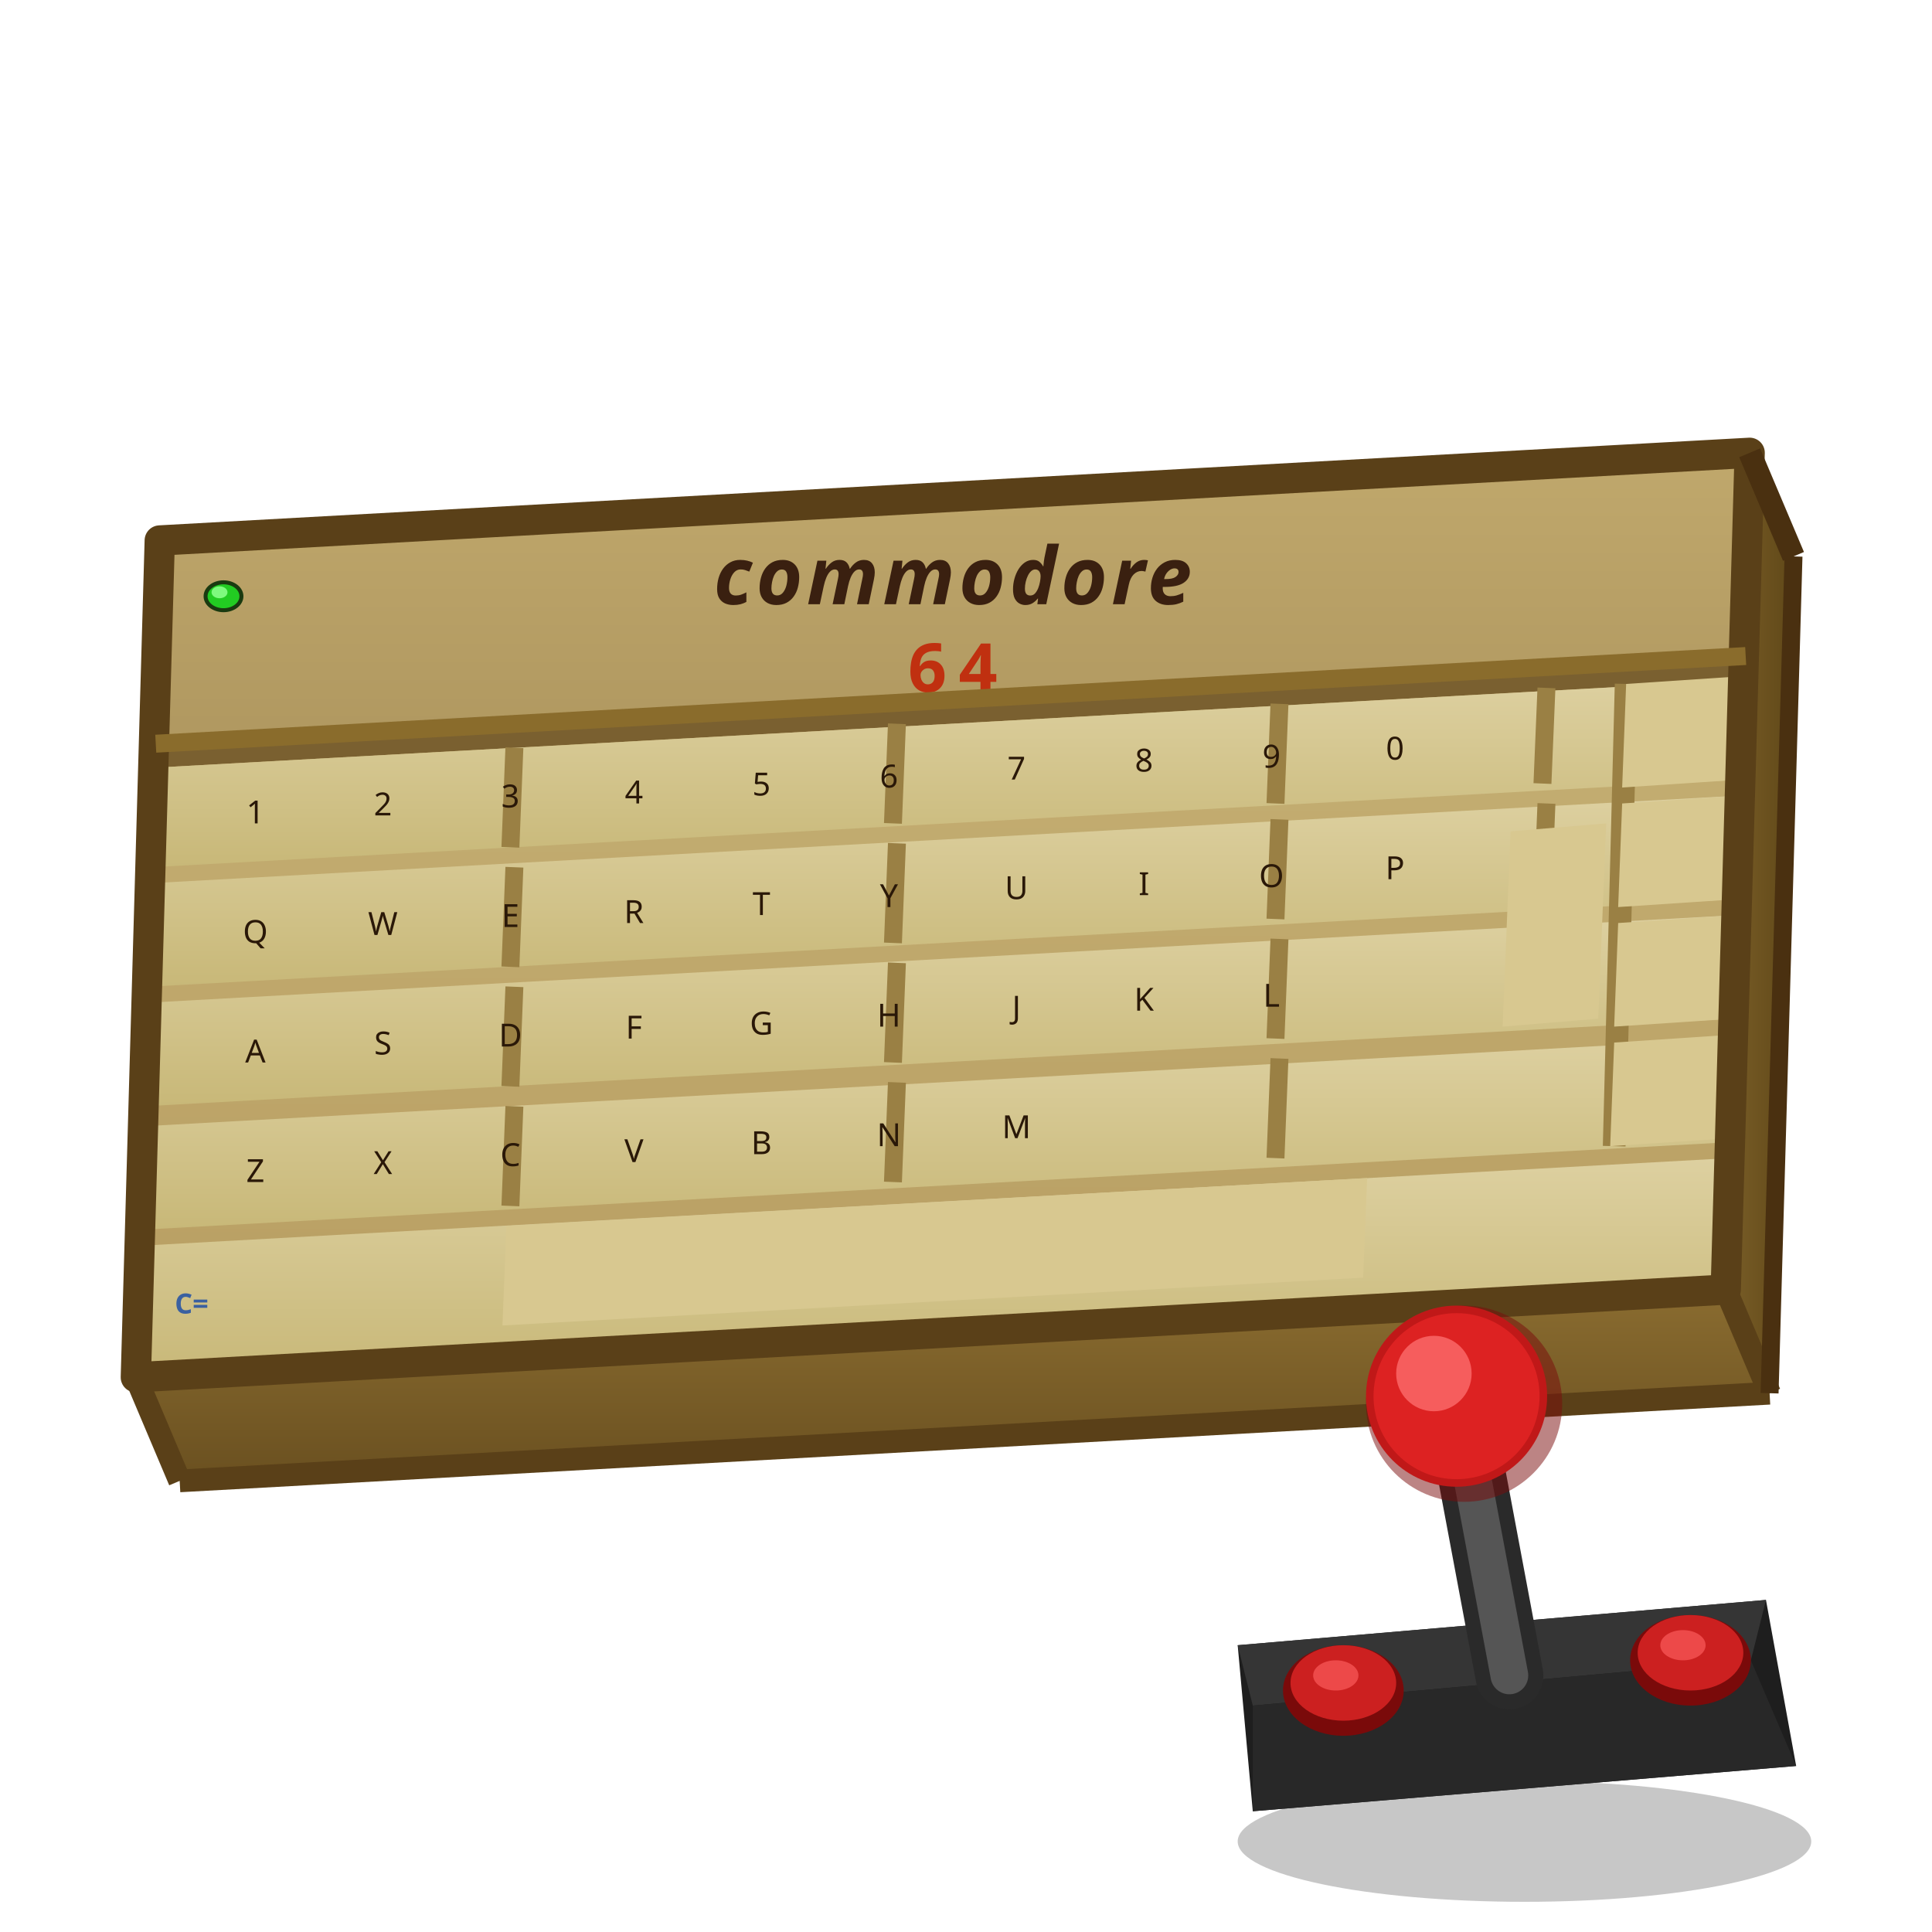
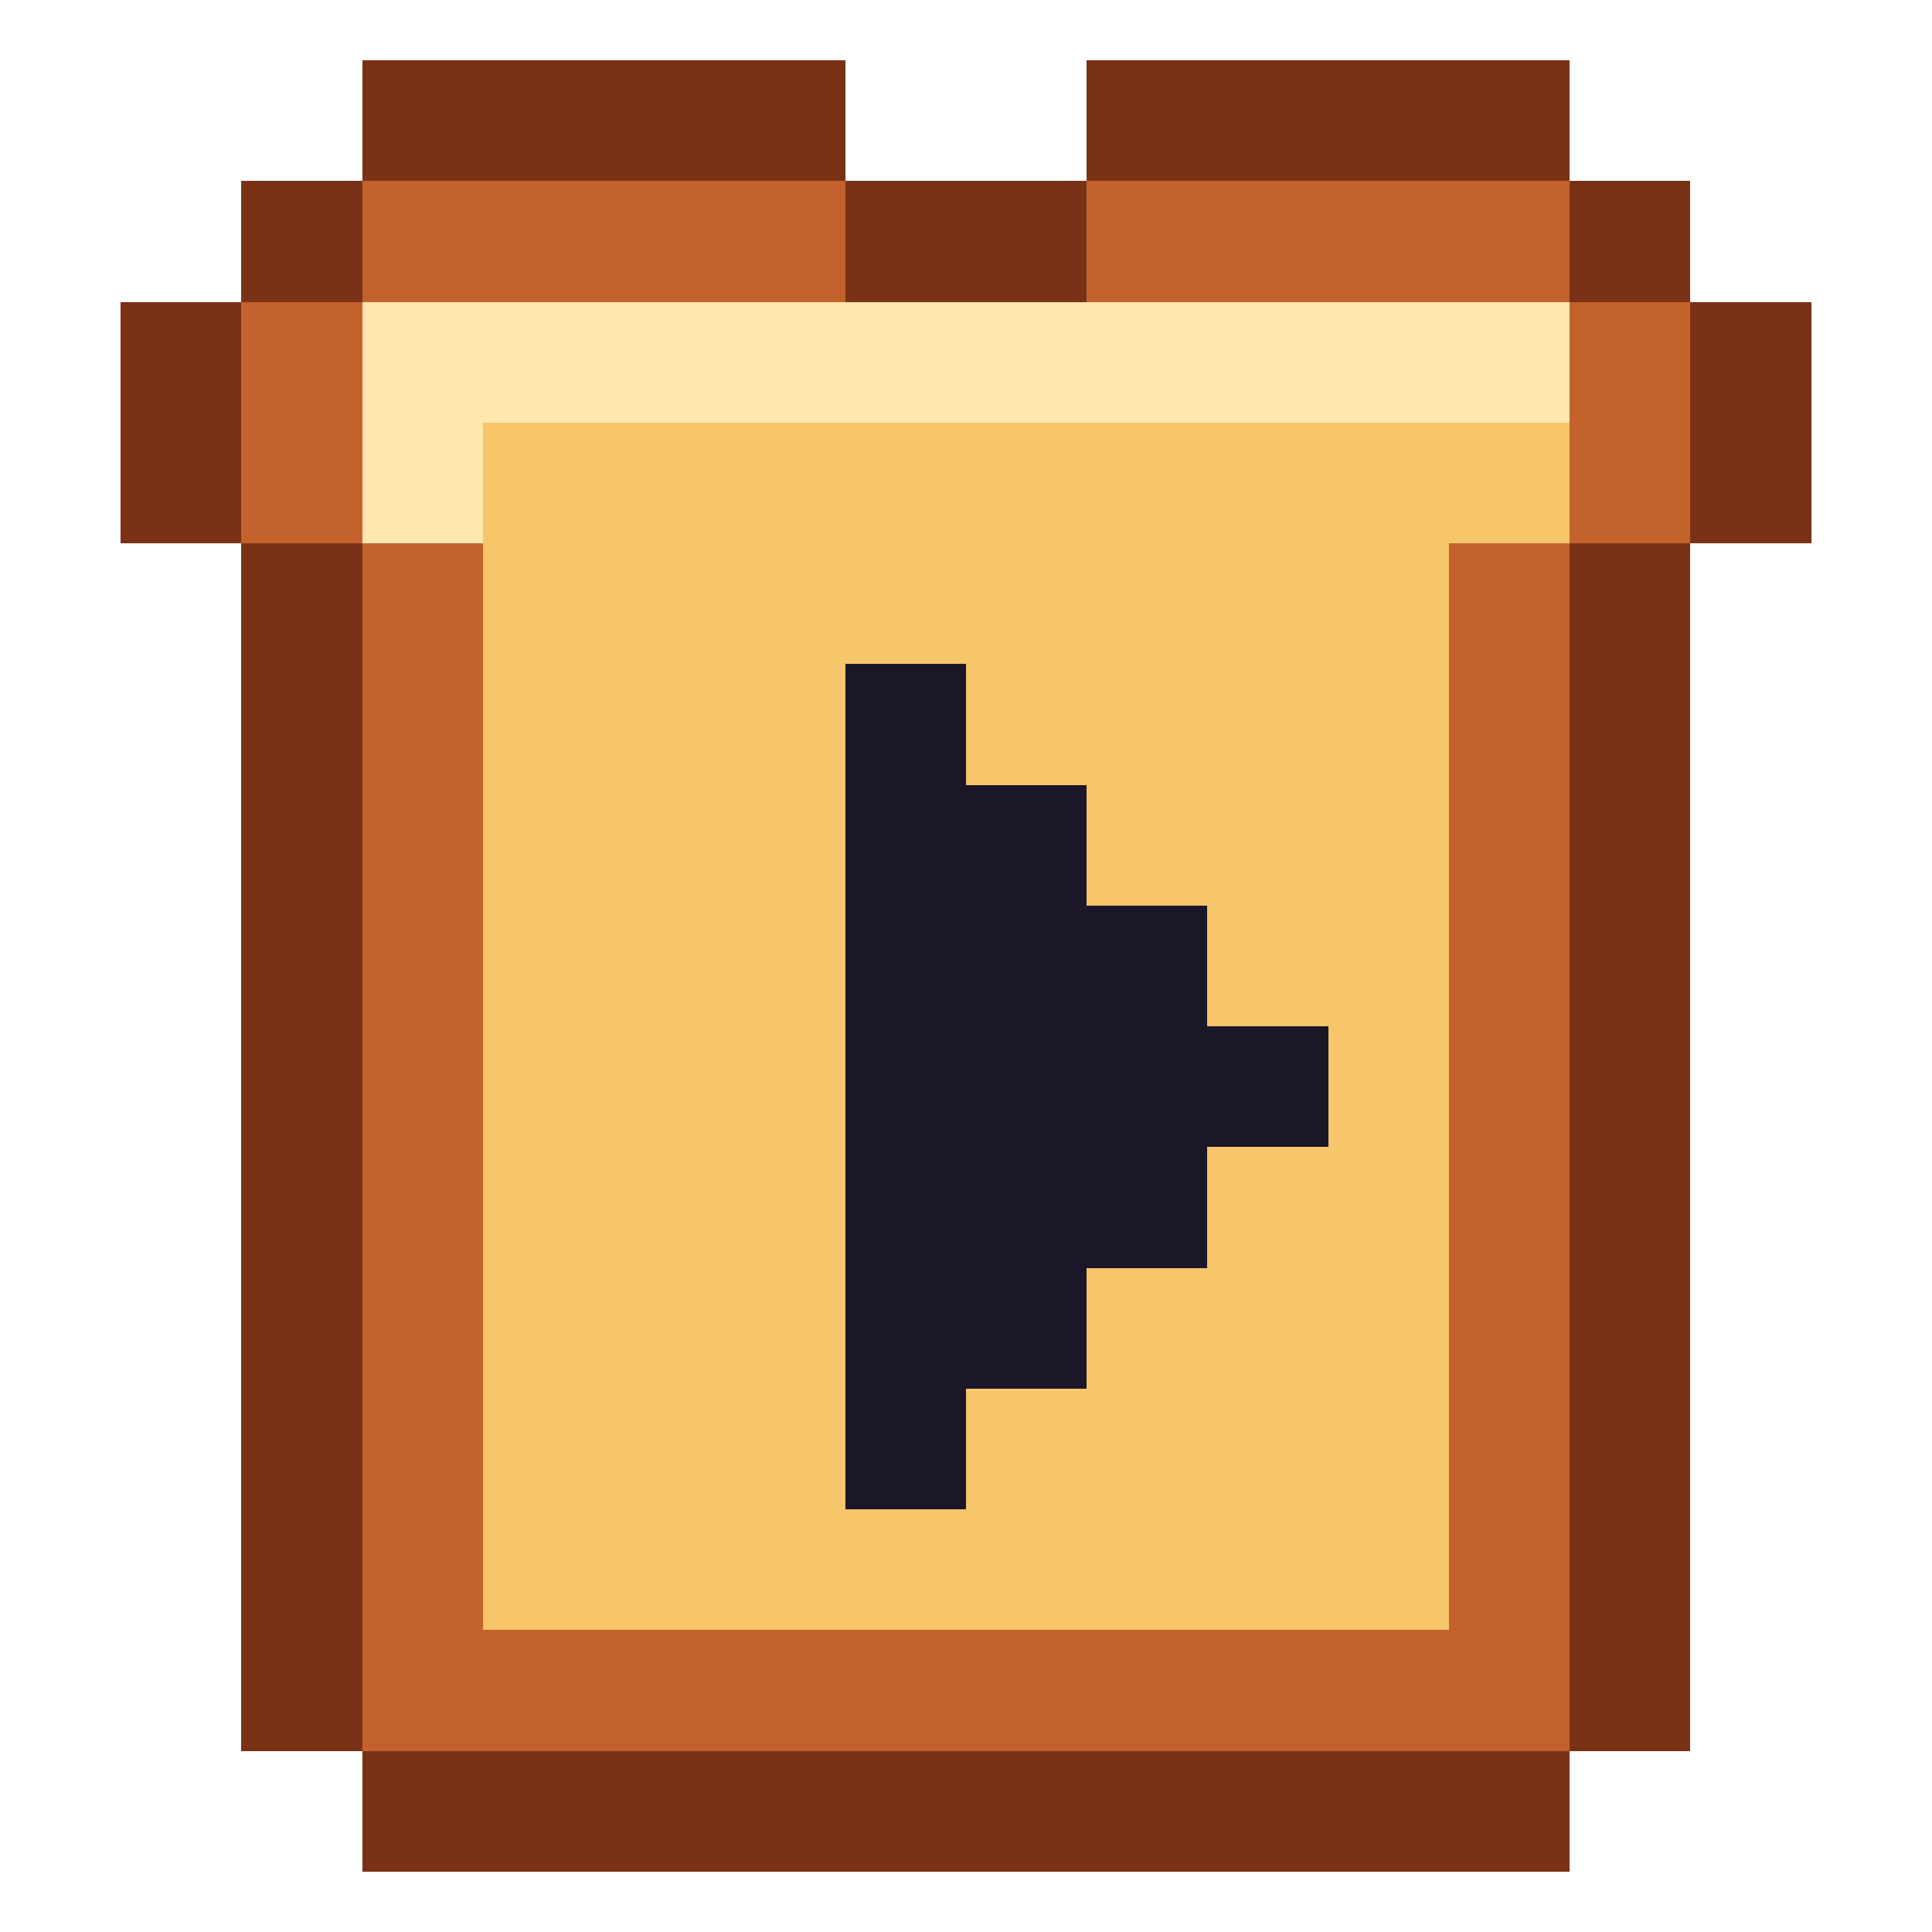
- <svg xmlns="http://www.w3.org/2000/svg" width="128" height="128" viewBox="0 0 128 128" fill="none">
-   <defs>
-     <linearGradient id="keytop" x1="0" y1="0" x2="0" y2="1">
-       <stop offset="0%" stop-color="#C8B478" />
-       <stop offset="100%" stop-color="#B89E62" />
-     </linearGradient>
-     <linearGradient id="keycap" x1="0" y1="0" x2="0" y2="1">
-       <stop offset="0%" stop-color="#DDD0A0" />
-       <stop offset="100%" stop-color="#C8B878" />
-     </linearGradient>
-     <linearGradient id="logoband" x1="0" y1="0" x2="0" y2="1">
-       <stop offset="0%" stop-color="#C0A86C" />
-       <stop offset="100%" stop-color="#B09860" />
-     </linearGradient>
-     <linearGradient id="front" x1="0" y1="0" x2="0" y2="1">
-       <stop offset="0%" stop-color="#8A6C30" />
-       <stop offset="100%" stop-color="#6A5020" />
-     </linearGradient>
-     <linearGradient id="rightside" x1="0" y1="0" x2="1" y2="0">
-       <stop offset="0%" stop-color="#7A5E28" />
-       <stop offset="100%" stop-color="#604818" />
-     </linearGradient>
-   </defs>
-   <g transform="translate(9,30) scale(0.264) translate(-52,-136)">
-     <polygon points="457,136 451,346 462,372 468,162" fill="url(#rightside)" />
-     <polygon points="52,368 451,346 462,372 63,394" fill="url(#front)" />
-     <polygon points="58,158 457,136 451,346 52,368" fill="url(#keytop)" />
-     <polygon points="58,158 457,136 456,187 57,209" fill="url(#logoband)" />
-     <polygon points="57,209 456,187 456,193 57,215" fill="#7A6030" />
-     <polygon points="57,215 456,193 455,218 56,240" fill="url(#keycap)" />
-     <polygon points="56,244 455,222 454,248 55,270" fill="url(#keycap)" />
-     <polygon points="55,274 454,252 453,278 54,300" fill="url(#keycap)" />
-     <polygon points="54,305 453,283 452,309 53,331" fill="url(#keycap)" />
-     <polygon points="53,335 452,313 451,346 52,368" fill="url(#keycap)" />
-     <line x1="147" y1="210" x2="146" y2="235" stroke="#9A8044" stroke-width="4.5" />
-     <line x1="243" y1="204" x2="242" y2="229" stroke="#9A8044" stroke-width="4.5" />
-     <line x1="339" y1="199" x2="338" y2="224" stroke="#9A8044" stroke-width="4.5" />
-     <line x1="406" y1="195" x2="405" y2="219" stroke="#9A8044" stroke-width="4.5" />
-     <line x1="147" y1="240" x2="146" y2="265" stroke="#9A8044" stroke-width="4.5" />
-     <line x1="243" y1="234" x2="242" y2="259" stroke="#9A8044" stroke-width="4.5" />
-     <line x1="339" y1="228" x2="338" y2="253" stroke="#9A8044" stroke-width="4.5" />
-     <line x1="406" y1="224" x2="405" y2="249" stroke="#9A8044" stroke-width="4.5" />
-     <line x1="147" y1="270" x2="146" y2="295" stroke="#9A8044" stroke-width="4.5" />
-     <line x1="243" y1="264" x2="242" y2="289" stroke="#9A8044" stroke-width="4.5" />
-     <line x1="339" y1="258" x2="338" y2="283" stroke="#9A8044" stroke-width="4.5" />
-     <line x1="147" y1="300" x2="146" y2="325" stroke="#9A8044" stroke-width="4.5" />
-     <line x1="243" y1="294" x2="242" y2="319" stroke="#9A8044" stroke-width="4.5" />
-     <line x1="339" y1="288" x2="338" y2="313" stroke="#9A8044" stroke-width="4.5" />
-     <line x1="426" y1="194" x2="423" y2="310" stroke="#9A8044" stroke-width="5.7" />
-     <polygon points="426,194 456,192 455,218 425,220" fill="#D8C890" />
-     <polygon points="424,254 454,252 453,278 423,280" fill="#D8C890" />
-     <polygon points="425,224 455,222 454,248 424,250" fill="#D8C890" />
-     <polygon points="423,284 453,282 452,308 422,310" fill="#D8C890" />
-     <polygon points="397,231 421,229 419,278 395,280" fill="#D8C890" />
-     <polygon points="145,330 361,318 360,343 144,355" fill="#D8C890" />
-     <text x="257" y="174" font-family="sans-serif" font-size="20" font-weight="700" font-style="italic" fill="#3A2010" text-anchor="middle" letter-spacing="1">commodore</text>
-     <text x="257" y="196" font-family="sans-serif" font-size="17" font-weight="900" fill="#C03010" text-anchor="middle" letter-spacing="3">64</text>
-     <text x="82" y="229" font-family="sans-serif" font-size="8" fill="#2A1808" text-anchor="middle">1</text>
-     <text x="114" y="227" font-family="sans-serif" font-size="8" fill="#2A1808" text-anchor="middle">2</text>
-     <text x="146" y="225" font-family="sans-serif" font-size="8" fill="#2A1808" text-anchor="middle">3</text>
-     <text x="177" y="224" font-family="sans-serif" font-size="8" fill="#2A1808" text-anchor="middle">4</text>
-     <text x="209" y="222" font-family="sans-serif" font-size="8" fill="#2A1808" text-anchor="middle">5</text>
-     <text x="241" y="220" font-family="sans-serif" font-size="8" fill="#2A1808" text-anchor="middle">6</text>
-     <text x="273" y="218" font-family="sans-serif" font-size="8" fill="#2A1808" text-anchor="middle">7</text>
-     <text x="305" y="216" font-family="sans-serif" font-size="8" fill="#2A1808" text-anchor="middle">8</text>
-     <text x="337" y="215" font-family="sans-serif" font-size="8" fill="#2A1808" text-anchor="middle">9</text>
-     <text x="368" y="213" font-family="sans-serif" font-size="8" fill="#2A1808" text-anchor="middle">0</text>
-     <text x="82" y="259" font-family="sans-serif" font-size="8" fill="#2A1808" text-anchor="middle">Q</text>
-     <text x="114" y="257" font-family="sans-serif" font-size="8" fill="#2A1808" text-anchor="middle">W</text>
-     <text x="146" y="255" font-family="sans-serif" font-size="8" fill="#2A1808" text-anchor="middle">E</text>
-     <text x="177" y="254" font-family="sans-serif" font-size="8" fill="#2A1808" text-anchor="middle">R</text>
-     <text x="209" y="252" font-family="sans-serif" font-size="8" fill="#2A1808" text-anchor="middle">T</text>
-     <text x="241" y="250" font-family="sans-serif" font-size="8" fill="#2A1808" text-anchor="middle">Y</text>
-     <text x="273" y="248" font-family="sans-serif" font-size="8" fill="#2A1808" text-anchor="middle">U</text>
-     <text x="305" y="247" font-family="sans-serif" font-size="8" fill="#2A1808" text-anchor="middle">I</text>
-     <text x="337" y="245" font-family="sans-serif" font-size="8" fill="#2A1808" text-anchor="middle">O</text>
-     <text x="368" y="243" font-family="sans-serif" font-size="8" fill="#2A1808" text-anchor="middle">P</text>
-     <text x="82" y="289" font-family="sans-serif" font-size="8" fill="#2A1808" text-anchor="middle">A</text>
-     <text x="114" y="287" font-family="sans-serif" font-size="8" fill="#2A1808" text-anchor="middle">S</text>
-     <text x="146" y="285" font-family="sans-serif" font-size="8" fill="#2A1808" text-anchor="middle">D</text>
-     <text x="177" y="283" font-family="sans-serif" font-size="8" fill="#2A1808" text-anchor="middle">F</text>
-     <text x="209" y="282" font-family="sans-serif" font-size="8" fill="#2A1808" text-anchor="middle">G</text>
-     <text x="241" y="280" font-family="sans-serif" font-size="8" fill="#2A1808" text-anchor="middle">H</text>
-     <text x="273" y="278" font-family="sans-serif" font-size="8" fill="#2A1808" text-anchor="middle">J</text>
-     <text x="305" y="276" font-family="sans-serif" font-size="8" fill="#2A1808" text-anchor="middle">K</text>
-     <text x="337" y="275" font-family="sans-serif" font-size="8" fill="#2A1808" text-anchor="middle">L</text>
-     <text x="82" y="319" font-family="sans-serif" font-size="8" fill="#2A1808" text-anchor="middle">Z</text>
-     <text x="114" y="317" font-family="sans-serif" font-size="8" fill="#2A1808" text-anchor="middle">X</text>
-     <text x="146" y="315" font-family="sans-serif" font-size="8" fill="#2A1808" text-anchor="middle">C</text>
-     <text x="177" y="314" font-family="sans-serif" font-size="8" fill="#2A1808" text-anchor="middle">V</text>
-     <text x="209" y="312" font-family="sans-serif" font-size="8" fill="#2A1808" text-anchor="middle">B</text>
-     <text x="241" y="310" font-family="sans-serif" font-size="8" fill="#2A1808" text-anchor="middle">N</text>
-     <text x="273" y="308" font-family="sans-serif" font-size="8" fill="#2A1808" text-anchor="middle">M</text>
-     <text x="66" y="352" font-family="sans-serif" font-size="7" font-weight="700" fill="#3A60A0" text-anchor="middle">C=</text>
-     <polygon points="58,158 457,136 451,346 52,368" fill="none" stroke="#5A4018" stroke-width="7.6" stroke-linejoin="round" />
-     <line x1="52" y1="368" x2="63" y2="394" stroke="#5A4018" stroke-width="5.7" />
-     <line x1="451" y1="346" x2="462" y2="372" stroke="#5A4018" stroke-width="5.7" />
-     <line x1="63" y1="394" x2="462" y2="372" stroke="#5A4018" stroke-width="5.7" />
-     <line x1="457" y1="136" x2="468" y2="162" stroke="#4A3010" stroke-width="5.7" />
-     <line x1="468" y1="162" x2="462" y2="372" stroke="#4A3010" stroke-width="4.5" />
-     <line x1="57" y1="209" x2="456" y2="187" stroke="#8A6C2C" stroke-width="4.5" />
-     <ellipse cx="74" cy="172" rx="5" ry="4" fill="#1A3A10" />
-     <ellipse cx="74" cy="172" rx="4" ry="3" fill="#22CC22" />
-     <ellipse cx="73" cy="171" rx="2" ry="1.5" fill="#88FF88" opacity="0.9" />
-   </g>
-   <ellipse cx="101" cy="122" rx="19" ry="4" fill="#000" opacity="0.22" />
-   <path d="M83,120 L119,117 L117,106 L82,109 Z" fill="#1E1E1E" rx="2" />
-   <path d="M82,109 L117,106 L116,110 L83,113 Z" fill="#353535" />
-   <path d="M83,113 L116,110 L119,117 L83,120 Z" fill="#282828" />
-   <line x1="100" y1="111" x2="97" y2="95" stroke="#2A2A2A" stroke-width="4.5" stroke-linecap="round" />
-   <line x1="100" y1="111" x2="97" y2="95" stroke="#555" stroke-width="2.5" stroke-linecap="round" />
-   <circle cx="97" cy="93" r="6.5" fill="#7A0A0A" opacity="0.5" />
-   <circle cx="96.5" cy="92.5" r="6" fill="#C01818" />
-   <circle cx="96.5" cy="92.5" r="5.5" fill="#DD2222" />
-   <circle cx="95" cy="91" r="2.5" fill="#FF7070" opacity="0.75" />
-   <ellipse cx="89" cy="112" rx="4" ry="3" fill="#7A0A0A" />
-   <ellipse cx="89" cy="111.5" rx="3.5" ry="2.5" fill="#CC2020" />
-   <ellipse cx="88.5" cy="111" rx="1.5" ry="1" fill="#FF6060" opacity="0.65" />
-   <ellipse cx="112" cy="110" rx="4" ry="3" fill="#7A0A0A" />
-   <ellipse cx="112" cy="109.5" rx="3.5" ry="2.5" fill="#CC2020" />
-   <ellipse cx="111.5" cy="109" rx="1.5" ry="1" fill="#FF6060" opacity="0.65" />
+ <svg xmlns="http://www.w3.org/2000/svg" width="128" height="128" viewBox="0 0 128 128" shape-rendering="crispEdges">
+   <rect x="24" y="4" width="32" height="8" fill="#7a3216" />
+   <rect x="72" y="4" width="32" height="8" fill="#7a3216" />
+   <rect x="16" y="12" width="8" height="8" fill="#7a3216" />
+   <rect x="24" y="12" width="32" height="8" fill="#c4622d" />
+   <rect x="56" y="12" width="16" height="8" fill="#7a3216" />
+   <rect x="72" y="12" width="32" height="8" fill="#c4622d" />
+   <rect x="104" y="12" width="8" height="8" fill="#7a3216" />
+   <rect x="8" y="20" width="8" height="8" fill="#7a3216" />
+   <rect x="16" y="20" width="8" height="8" fill="#c4622d" />
+   <rect x="24" y="20" width="80" height="8" fill="#ffe7ad" />
+   <rect x="104" y="20" width="8" height="8" fill="#c4622d" />
+   <rect x="112" y="20" width="8" height="8" fill="#7a3216" />
+   <rect x="8" y="28" width="8" height="8" fill="#7a3216" />
+   <rect x="16" y="28" width="8" height="8" fill="#c4622d" />
+   <rect x="24" y="28" width="8" height="8" fill="#ffe7ad" />
+   <rect x="32" y="28" width="72" height="8" fill="#f7c56a" />
+   <rect x="104" y="28" width="8" height="8" fill="#c4622d" />
+   <rect x="112" y="28" width="8" height="8" fill="#7a3216" />
+   <rect x="16" y="36" width="8" height="8" fill="#7a3216" />
+   <rect x="24" y="36" width="8" height="8" fill="#c4622d" />
+   <rect x="32" y="36" width="64" height="8" fill="#f7c56a" />
+   <rect x="96" y="36" width="8" height="8" fill="#c4622d" />
+   <rect x="104" y="36" width="8" height="8" fill="#7a3216" />
+   <rect x="16" y="44" width="8" height="8" fill="#7a3216" />
+   <rect x="24" y="44" width="8" height="8" fill="#c4622d" />
+   <rect x="32" y="44" width="24" height="8" fill="#f7c56a" />
+   <rect x="56" y="44" width="8" height="8" fill="#1b1729" />
+   <rect x="64" y="44" width="32" height="8" fill="#f7c56a" />
+   <rect x="96" y="44" width="8" height="8" fill="#c4622d" />
+   <rect x="104" y="44" width="8" height="8" fill="#7a3216" />
+   <rect x="16" y="52" width="8" height="8" fill="#7a3216" />
+   <rect x="24" y="52" width="8" height="8" fill="#c4622d" />
+   <rect x="32" y="52" width="24" height="8" fill="#f7c56a" />
+   <rect x="56" y="52" width="16" height="8" fill="#1b1729" />
+   <rect x="72" y="52" width="24" height="8" fill="#f7c56a" />
+   <rect x="96" y="52" width="8" height="8" fill="#c4622d" />
+   <rect x="104" y="52" width="8" height="8" fill="#7a3216" />
+   <rect x="16" y="60" width="8" height="8" fill="#7a3216" />
+   <rect x="24" y="60" width="8" height="8" fill="#c4622d" />
+   <rect x="32" y="60" width="24" height="8" fill="#f7c56a" />
+   <rect x="56" y="60" width="24" height="8" fill="#1b1729" />
+   <rect x="80" y="60" width="16" height="8" fill="#f7c56a" />
+   <rect x="96" y="60" width="8" height="8" fill="#c4622d" />
+   <rect x="104" y="60" width="8" height="8" fill="#7a3216" />
+   <rect x="16" y="68" width="8" height="8" fill="#7a3216" />
+   <rect x="24" y="68" width="8" height="8" fill="#c4622d" />
+   <rect x="32" y="68" width="24" height="8" fill="#f7c56a" />
+   <rect x="56" y="68" width="32" height="8" fill="#1b1729" />
+   <rect x="88" y="68" width="8" height="8" fill="#f7c56a" />
+   <rect x="96" y="68" width="8" height="8" fill="#c4622d" />
+   <rect x="104" y="68" width="8" height="8" fill="#7a3216" />
+   <rect x="16" y="76" width="8" height="8" fill="#7a3216" />
+   <rect x="24" y="76" width="8" height="8" fill="#c4622d" />
+   <rect x="32" y="76" width="24" height="8" fill="#f7c56a" />
+   <rect x="56" y="76" width="24" height="8" fill="#1b1729" />
+   <rect x="80" y="76" width="16" height="8" fill="#f7c56a" />
+   <rect x="96" y="76" width="8" height="8" fill="#c4622d" />
+   <rect x="104" y="76" width="8" height="8" fill="#7a3216" />
+   <rect x="16" y="84" width="8" height="8" fill="#7a3216" />
+   <rect x="24" y="84" width="8" height="8" fill="#c4622d" />
+   <rect x="32" y="84" width="24" height="8" fill="#f7c56a" />
+   <rect x="56" y="84" width="16" height="8" fill="#1b1729" />
+   <rect x="72" y="84" width="24" height="8" fill="#f7c56a" />
+   <rect x="96" y="84" width="8" height="8" fill="#c4622d" />
+   <rect x="104" y="84" width="8" height="8" fill="#7a3216" />
+   <rect x="16" y="92" width="8" height="8" fill="#7a3216" />
+   <rect x="24" y="92" width="8" height="8" fill="#c4622d" />
+   <rect x="32" y="92" width="24" height="8" fill="#f7c56a" />
+   <rect x="56" y="92" width="8" height="8" fill="#1b1729" />
+   <rect x="64" y="92" width="32" height="8" fill="#f7c56a" />
+   <rect x="96" y="92" width="8" height="8" fill="#c4622d" />
+   <rect x="104" y="92" width="8" height="8" fill="#7a3216" />
+   <rect x="16" y="100" width="8" height="8" fill="#7a3216" />
+   <rect x="24" y="100" width="8" height="8" fill="#c4622d" />
+   <rect x="32" y="100" width="64" height="8" fill="#f7c56a" />
+   <rect x="96" y="100" width="8" height="8" fill="#c4622d" />
+   <rect x="104" y="100" width="8" height="8" fill="#7a3216" />
+   <rect x="16" y="108" width="8" height="8" fill="#7a3216" />
+   <rect x="24" y="108" width="80" height="8" fill="#c4622d" />
+   <rect x="104" y="108" width="8" height="8" fill="#7a3216" />
+   <rect x="24" y="116" width="80" height="8" fill="#7a3216" />
</svg>
